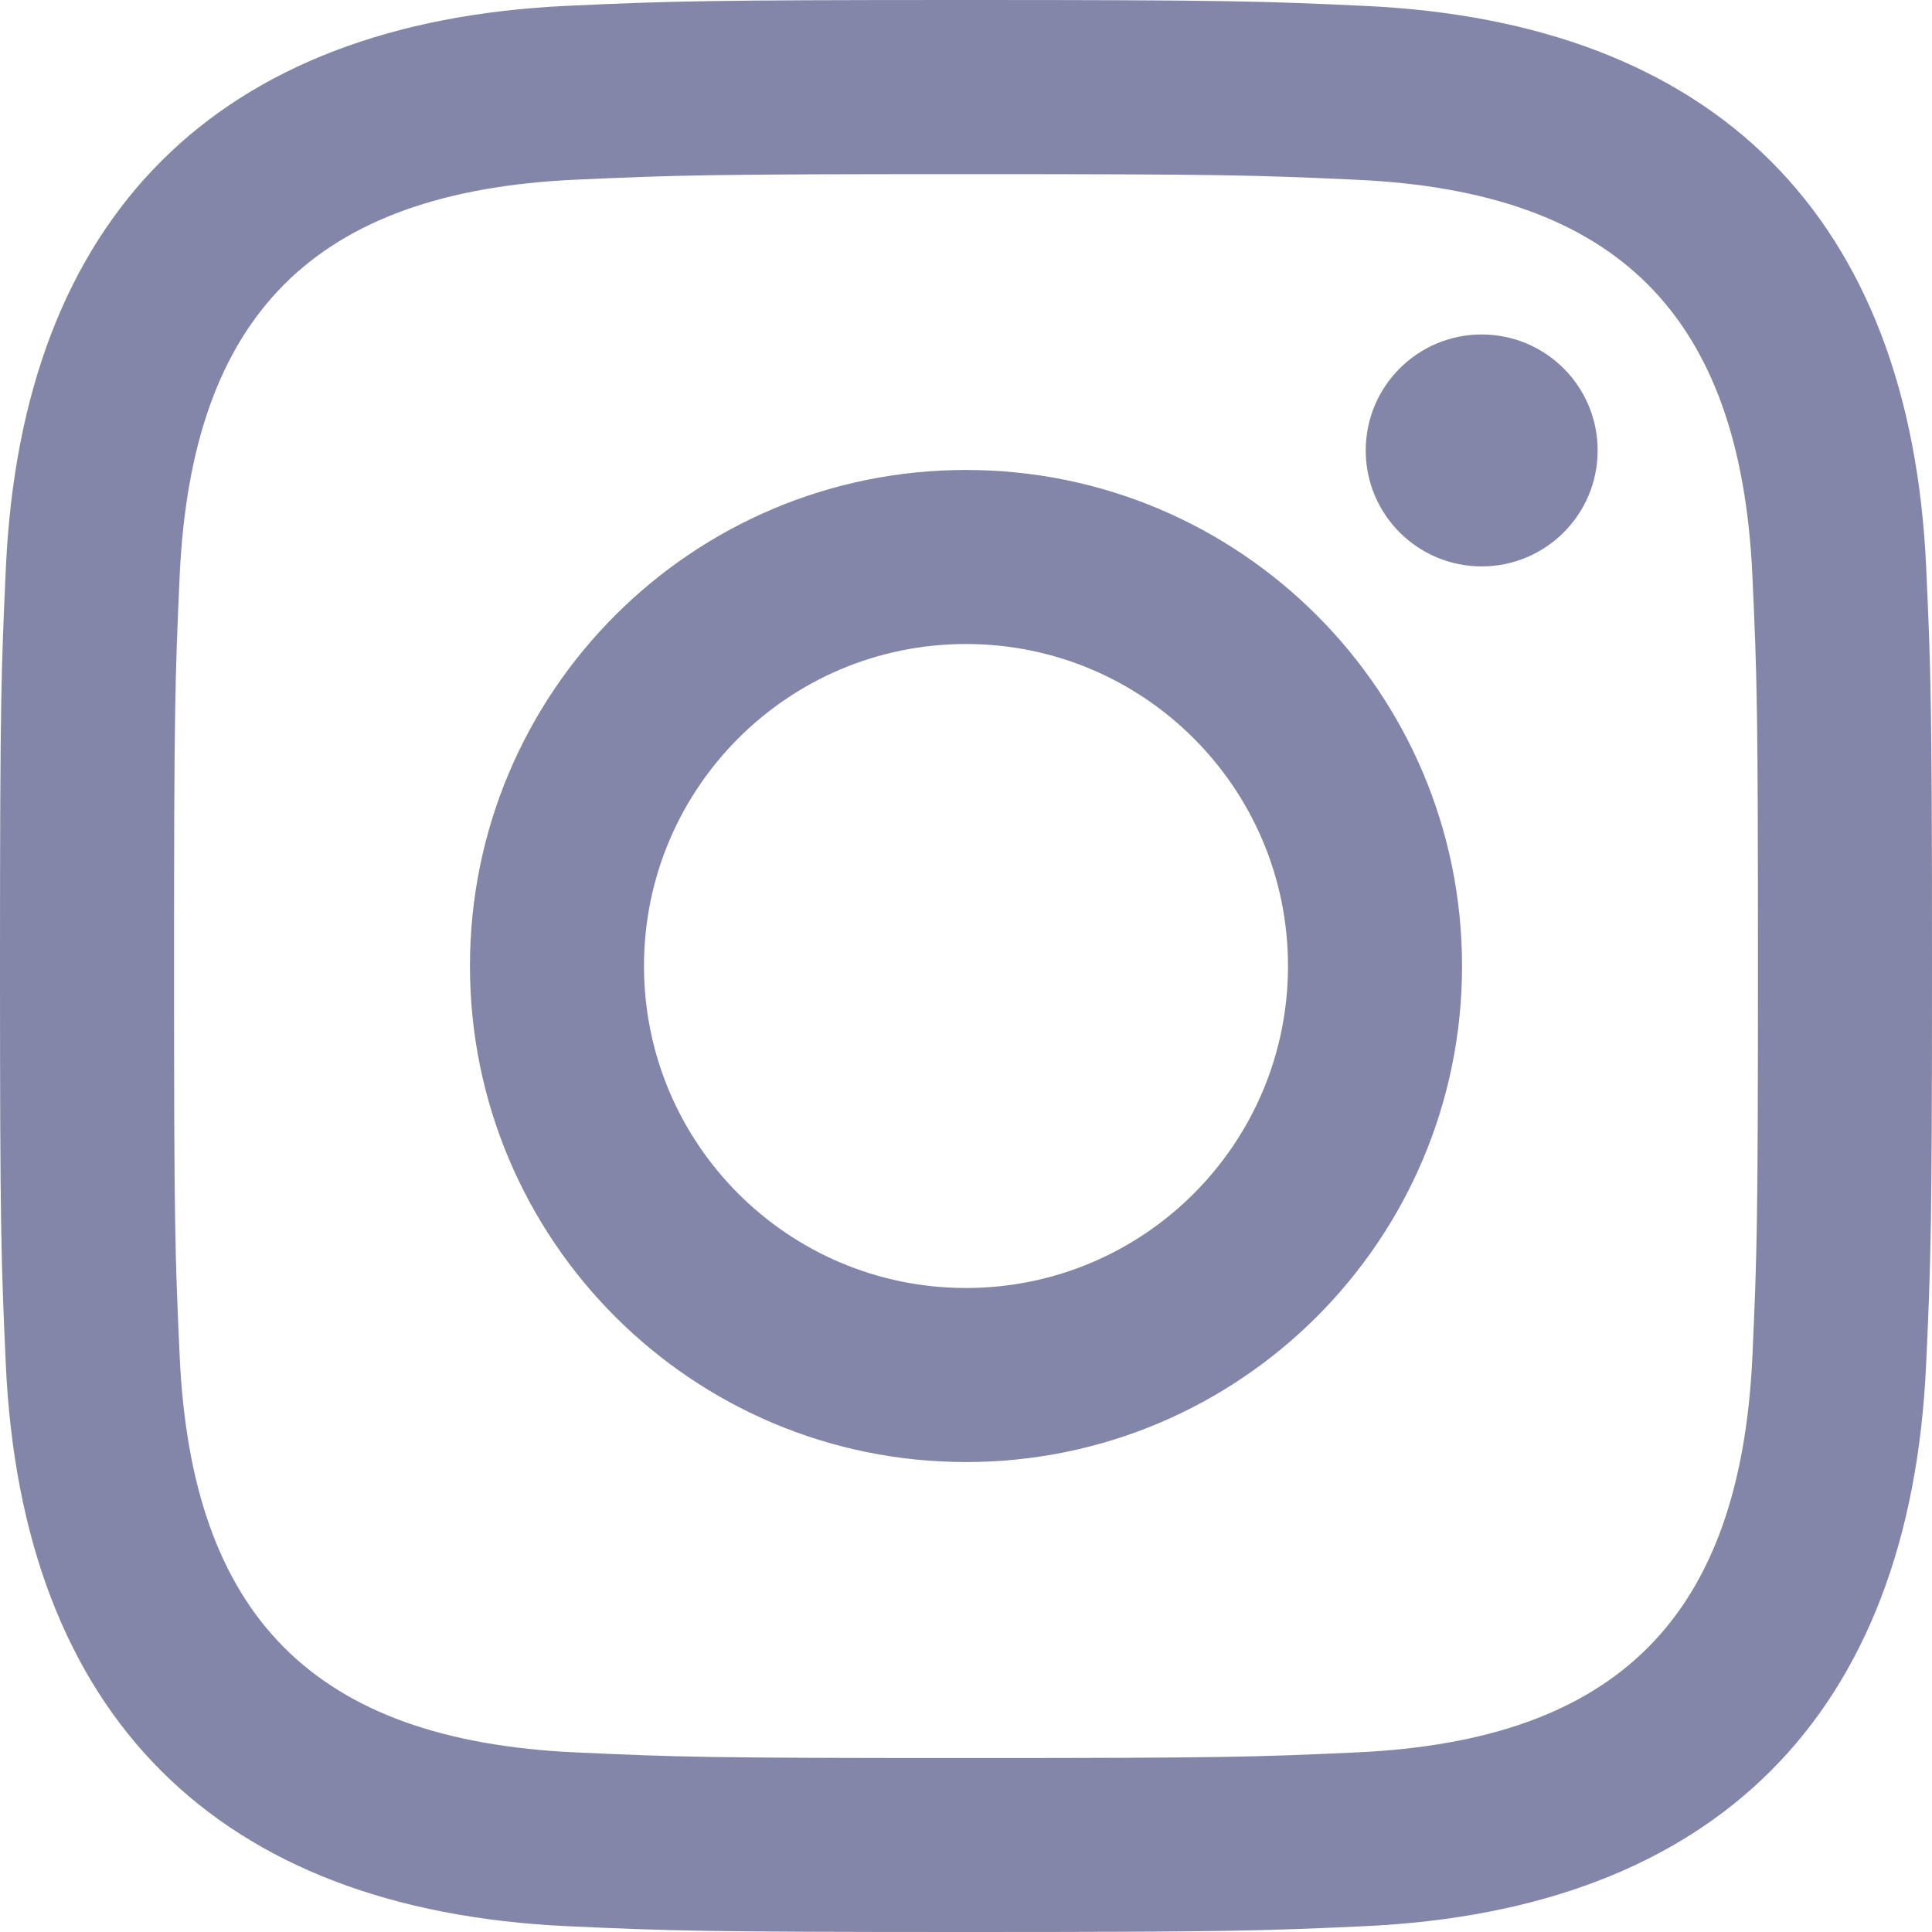
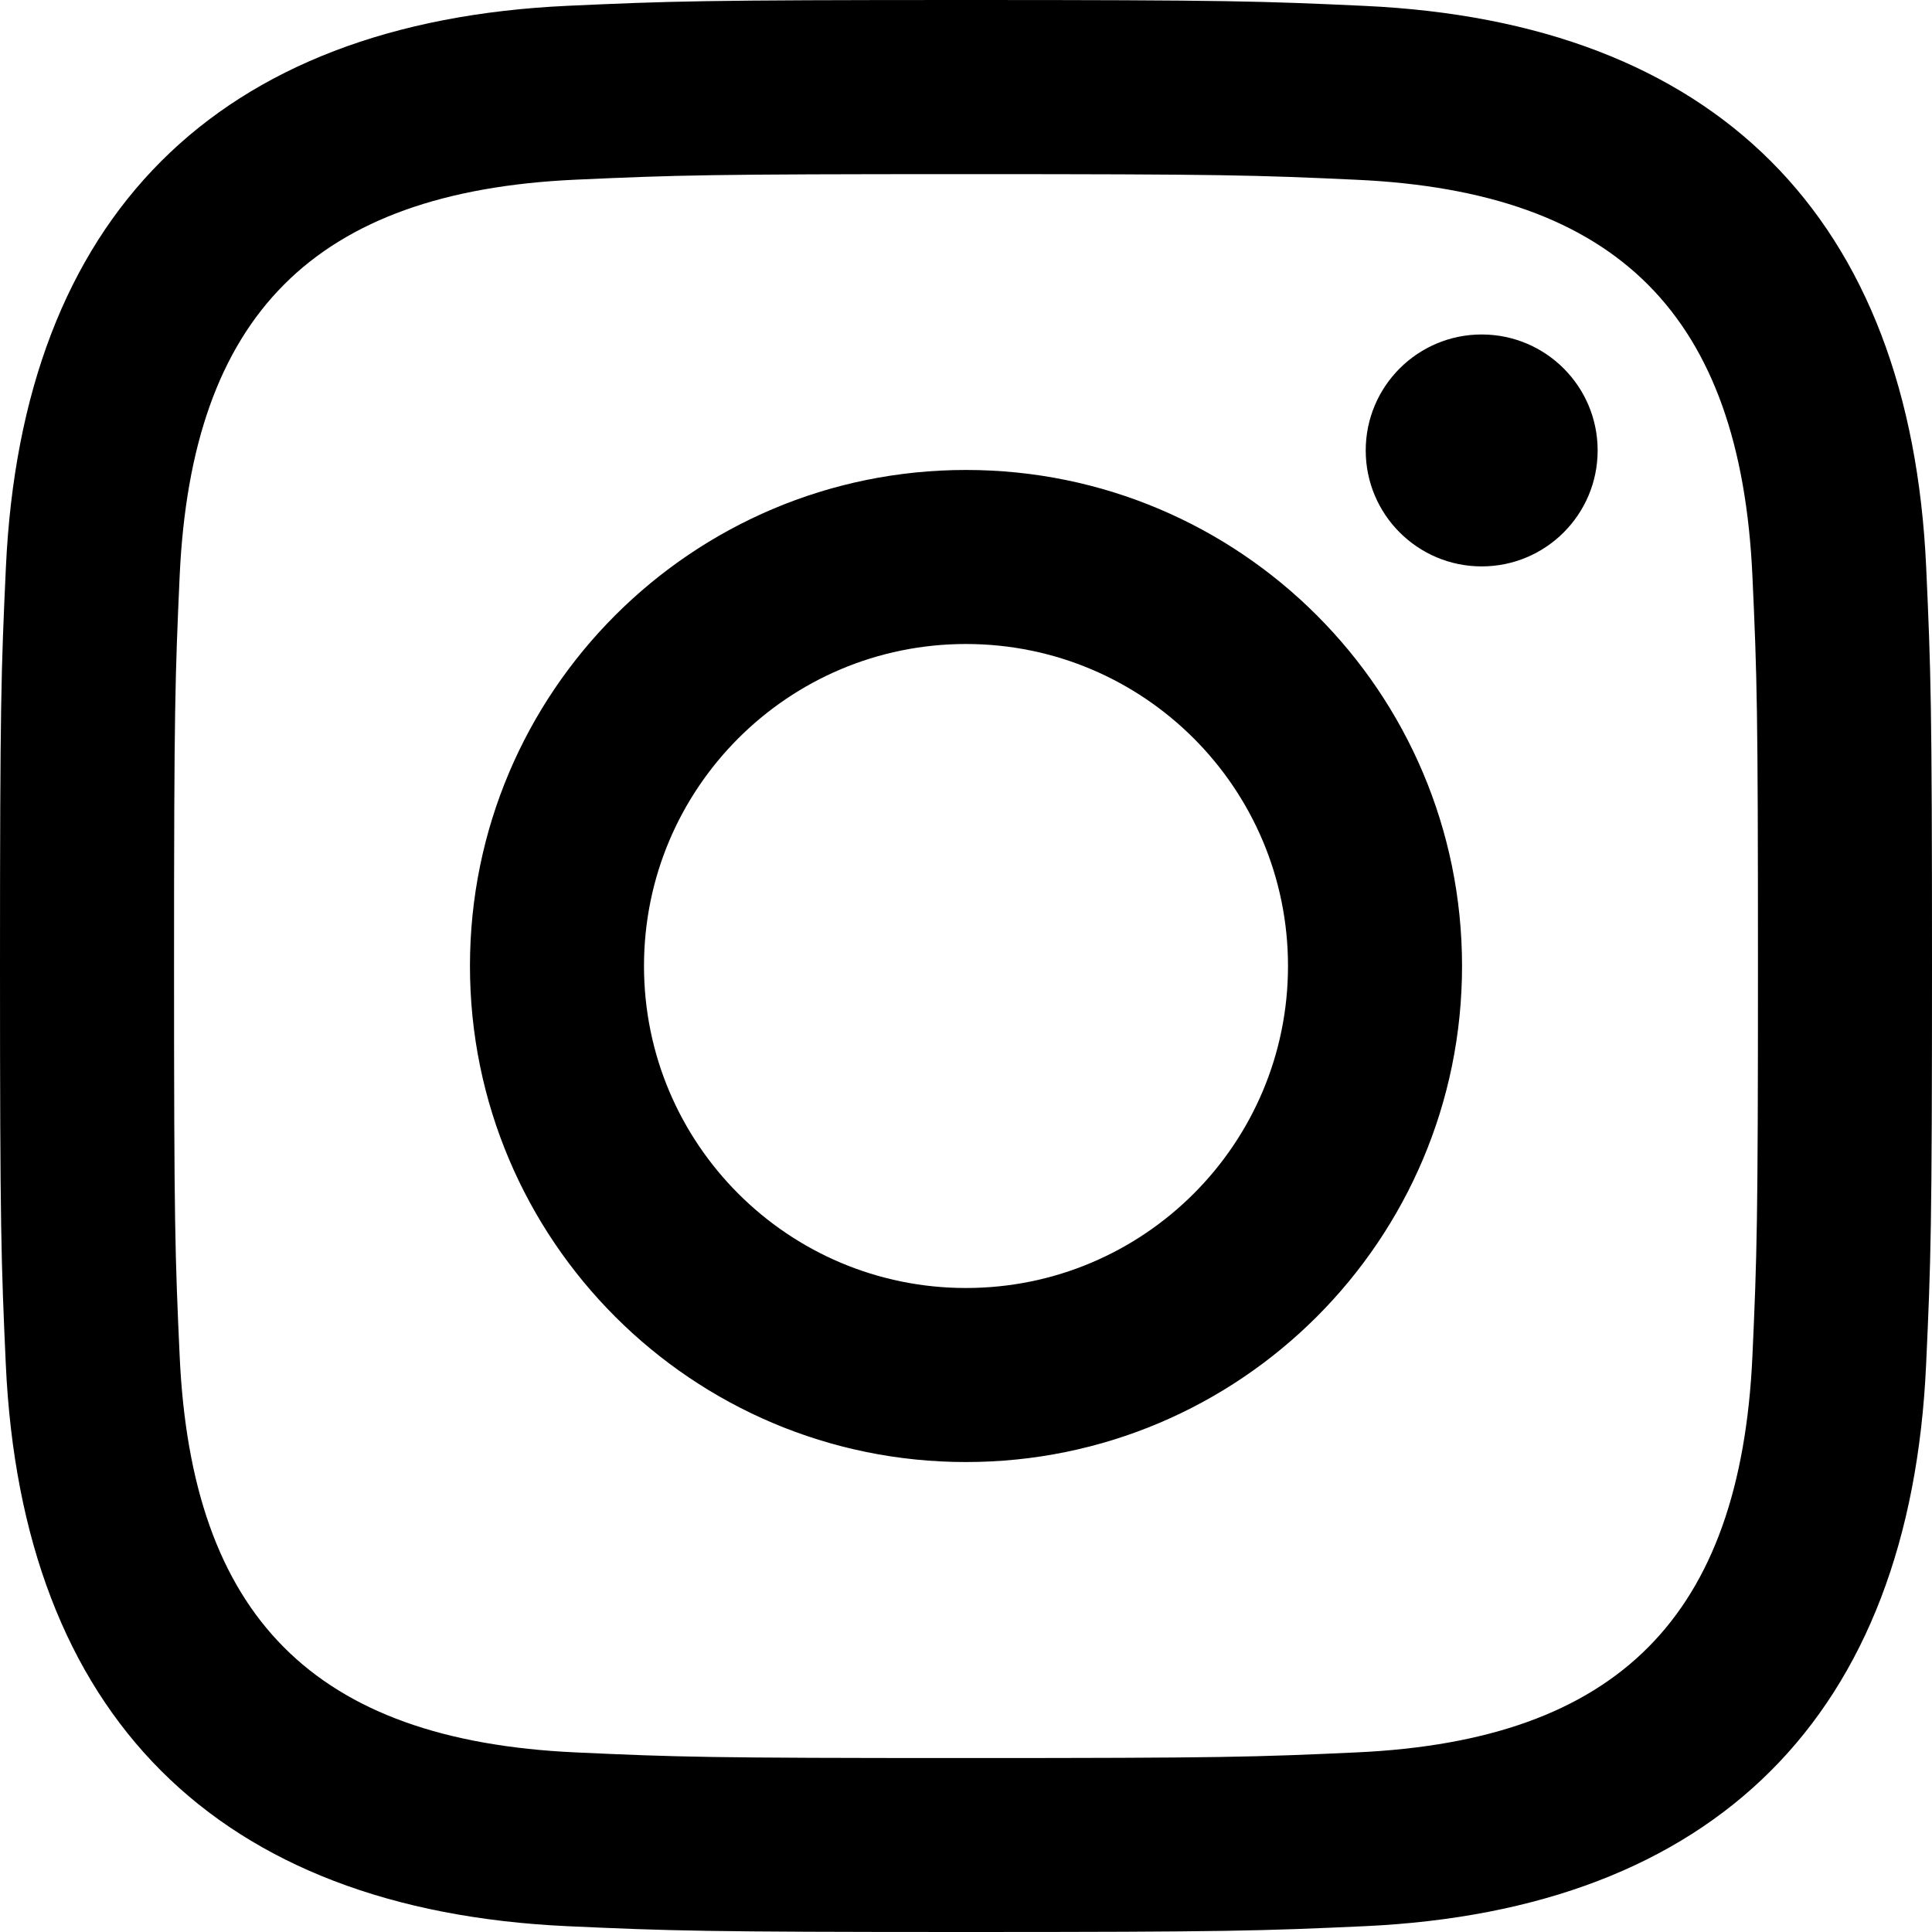
<svg xmlns="http://www.w3.org/2000/svg" width="24" height="24">
-   <path fill="#8385A9" d="M12 2.163c3.204 0 3.584.012 4.85.07 3.252.148 4.771 1.691 4.919 4.919.058 1.265.069 1.645.069 4.849 0 3.205-.012 3.584-.069 4.849-.149 3.225-1.664 4.771-4.919 4.919-1.266.058-1.644.07-4.85.07-3.204 0-3.584-.012-4.849-.07-3.26-.149-4.771-1.699-4.919-4.92-.058-1.265-.07-1.644-.07-4.849 0-3.204.013-3.583.07-4.849.149-3.227 1.664-4.771 4.919-4.919 1.266-.057 1.645-.069 4.849-.069zM12 0C8.741 0 8.333.014 7.053.072 2.695.272.273 2.69.073 7.052.014 8.333 0 8.741 0 12c0 3.259.014 3.668.072 4.948.2 4.358 2.618 6.78 6.98 6.98C8.333 23.986 8.741 24 12 24c3.259 0 3.668-.014 4.948-.072 4.354-.2 6.782-2.618 6.979-6.98.059-1.28.073-1.689.073-4.948 0-3.259-.014-3.667-.072-4.947-.196-4.354-2.617-6.78-6.979-6.98C15.668.014 15.259 0 12 0zm0 5.838a6.162 6.162 0 100 12.324 6.162 6.162 0 000-12.324zM12 16a4 4 0 110-8 4 4 0 010 8zm6.406-11.845a1.44 1.44 0 100 2.881 1.44 1.44 0 000-2.881z" />
+   <path d="M12 2.163c3.204 0 3.584.012 4.85.07 3.252.148 4.771 1.691 4.919 4.919.058 1.265.069 1.645.069 4.849 0 3.205-.012 3.584-.069 4.849-.149 3.225-1.664 4.771-4.919 4.919-1.266.058-1.644.07-4.85.07-3.204 0-3.584-.012-4.849-.07-3.26-.149-4.771-1.699-4.919-4.92-.058-1.265-.07-1.644-.07-4.849 0-3.204.013-3.583.07-4.849.149-3.227 1.664-4.771 4.919-4.919 1.266-.057 1.645-.069 4.849-.069zM12 0C8.741 0 8.333.014 7.053.072 2.695.272.273 2.69.073 7.052.014 8.333 0 8.741 0 12c0 3.259.014 3.668.072 4.948.2 4.358 2.618 6.78 6.98 6.98C8.333 23.986 8.741 24 12 24c3.259 0 3.668-.014 4.948-.072 4.354-.2 6.782-2.618 6.979-6.98.059-1.28.073-1.689.073-4.948 0-3.259-.014-3.667-.072-4.947-.196-4.354-2.617-6.78-6.979-6.98C15.668.014 15.259 0 12 0zm0 5.838a6.162 6.162 0 100 12.324 6.162 6.162 0 000-12.324zM12 16a4 4 0 110-8 4 4 0 010 8zm6.406-11.845a1.44 1.44 0 100 2.881 1.44 1.44 0 000-2.881z" />
</svg>
